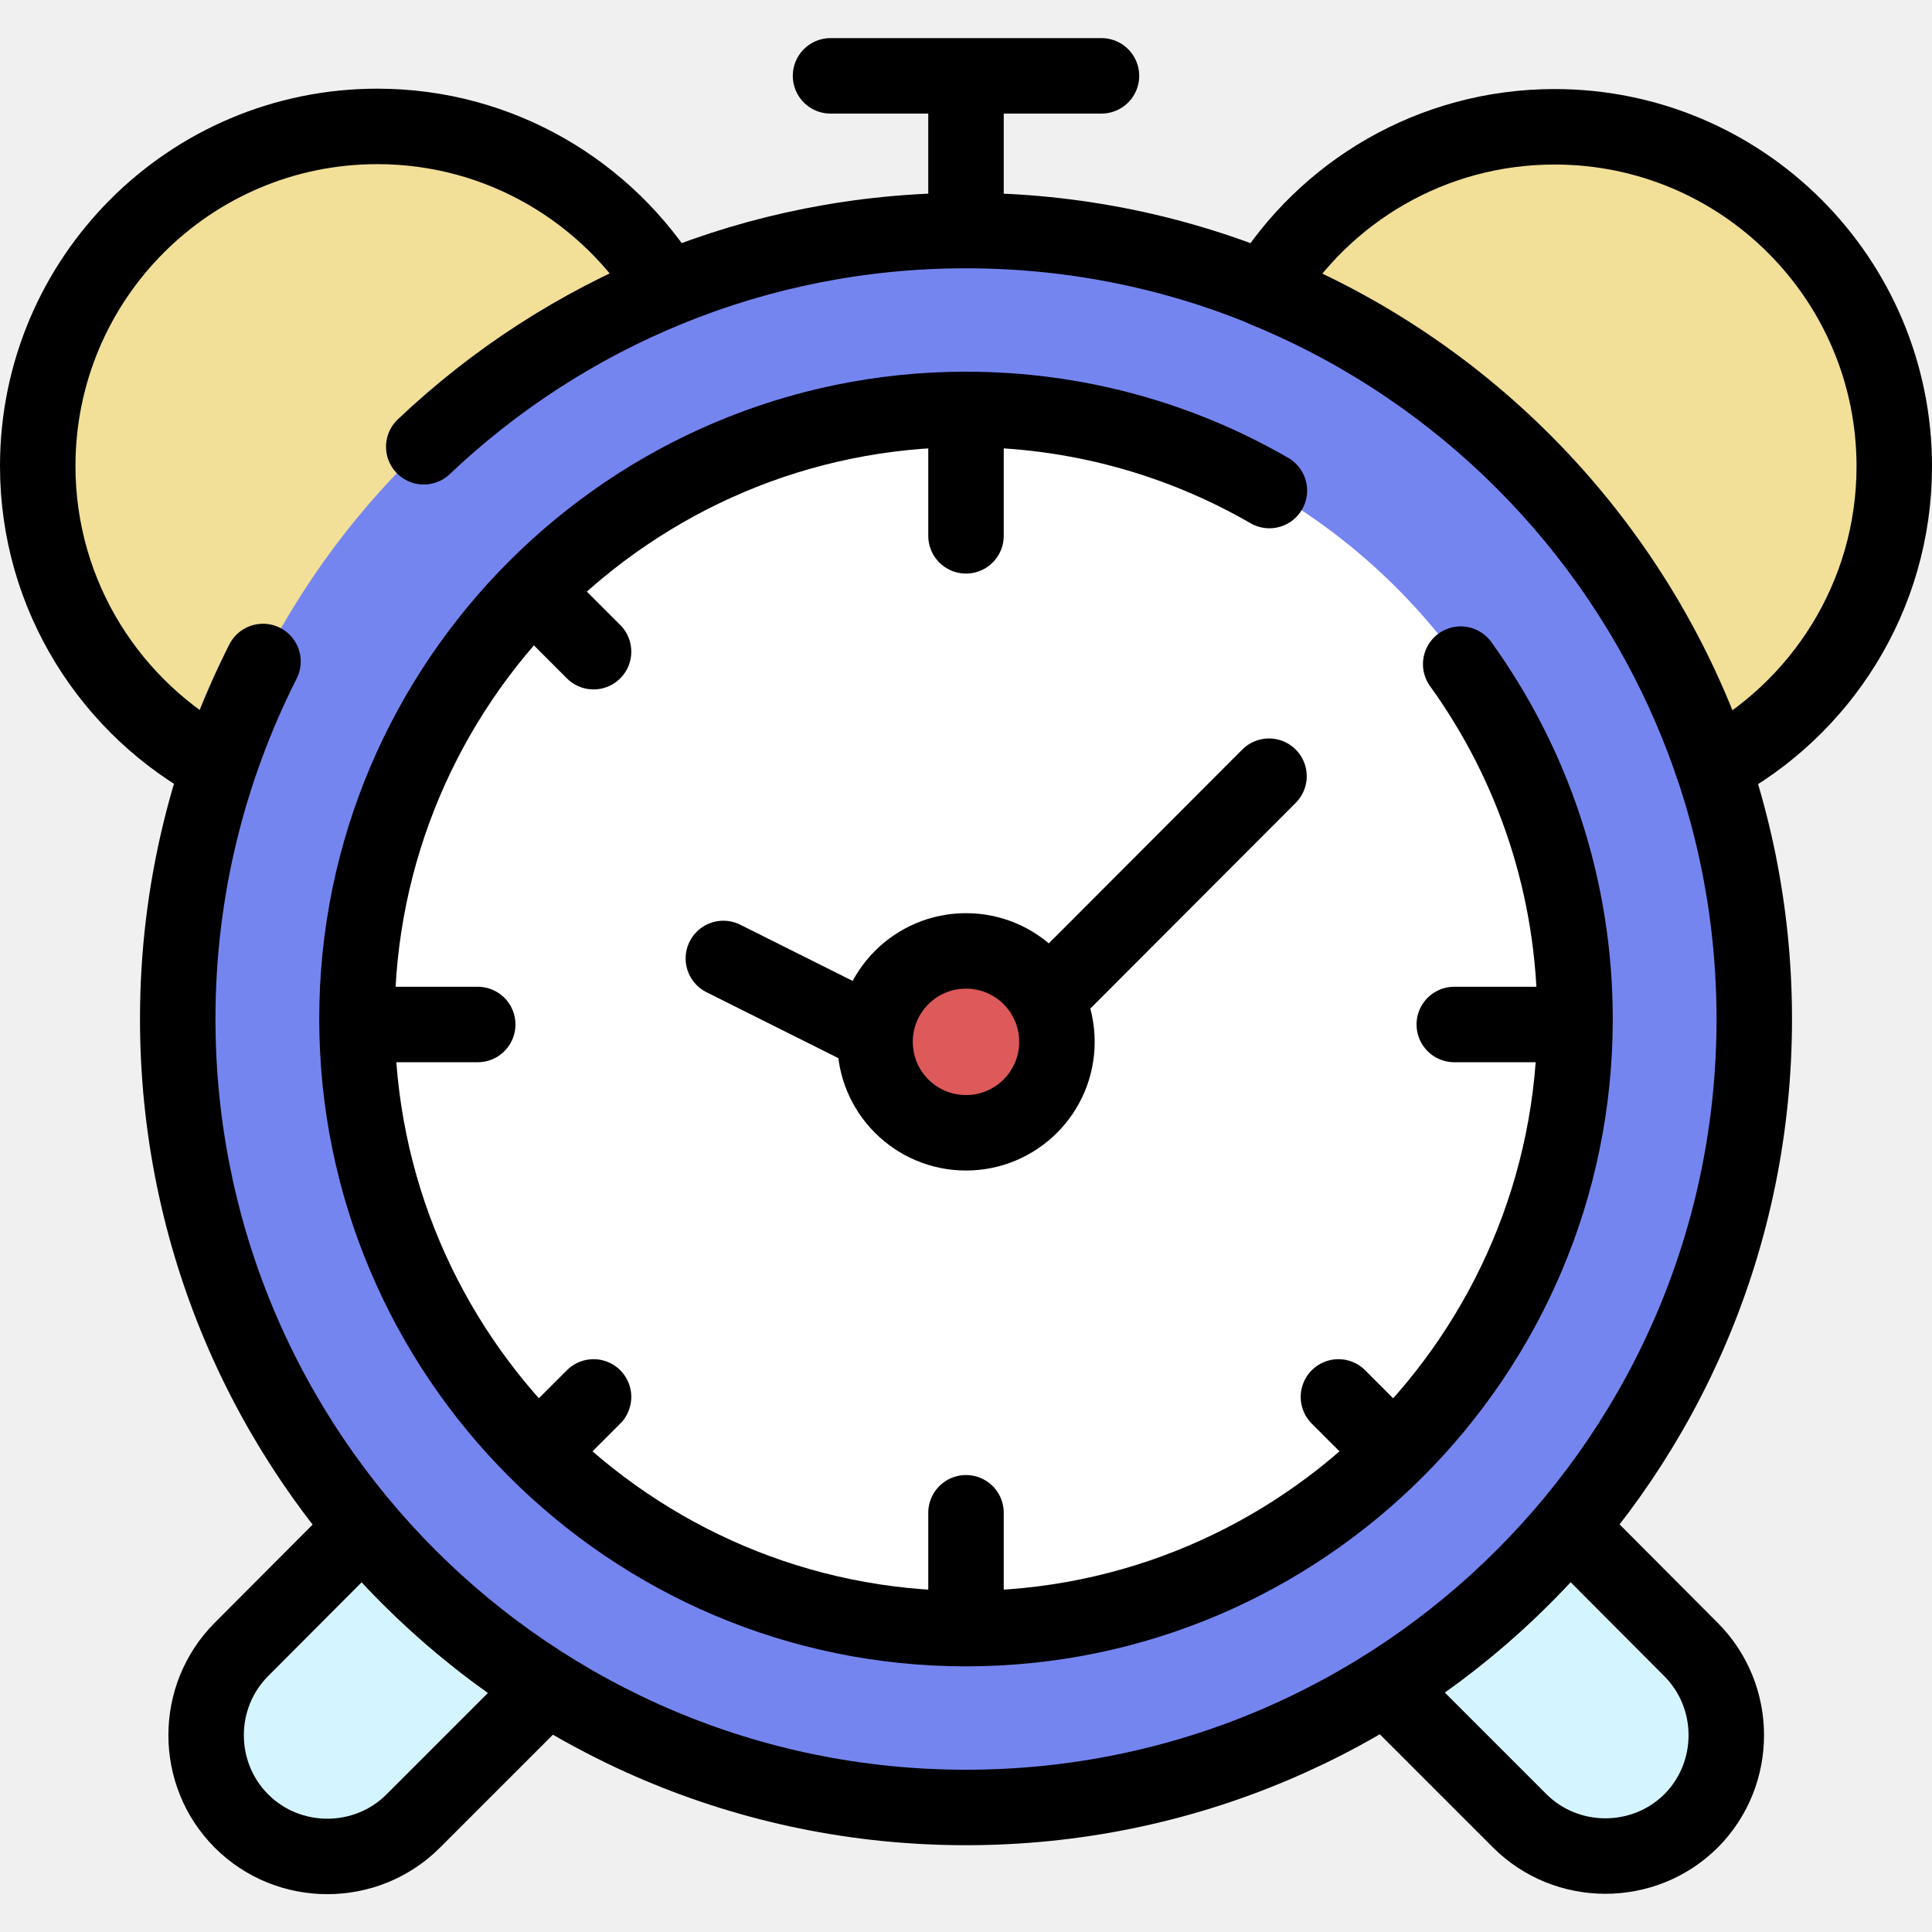
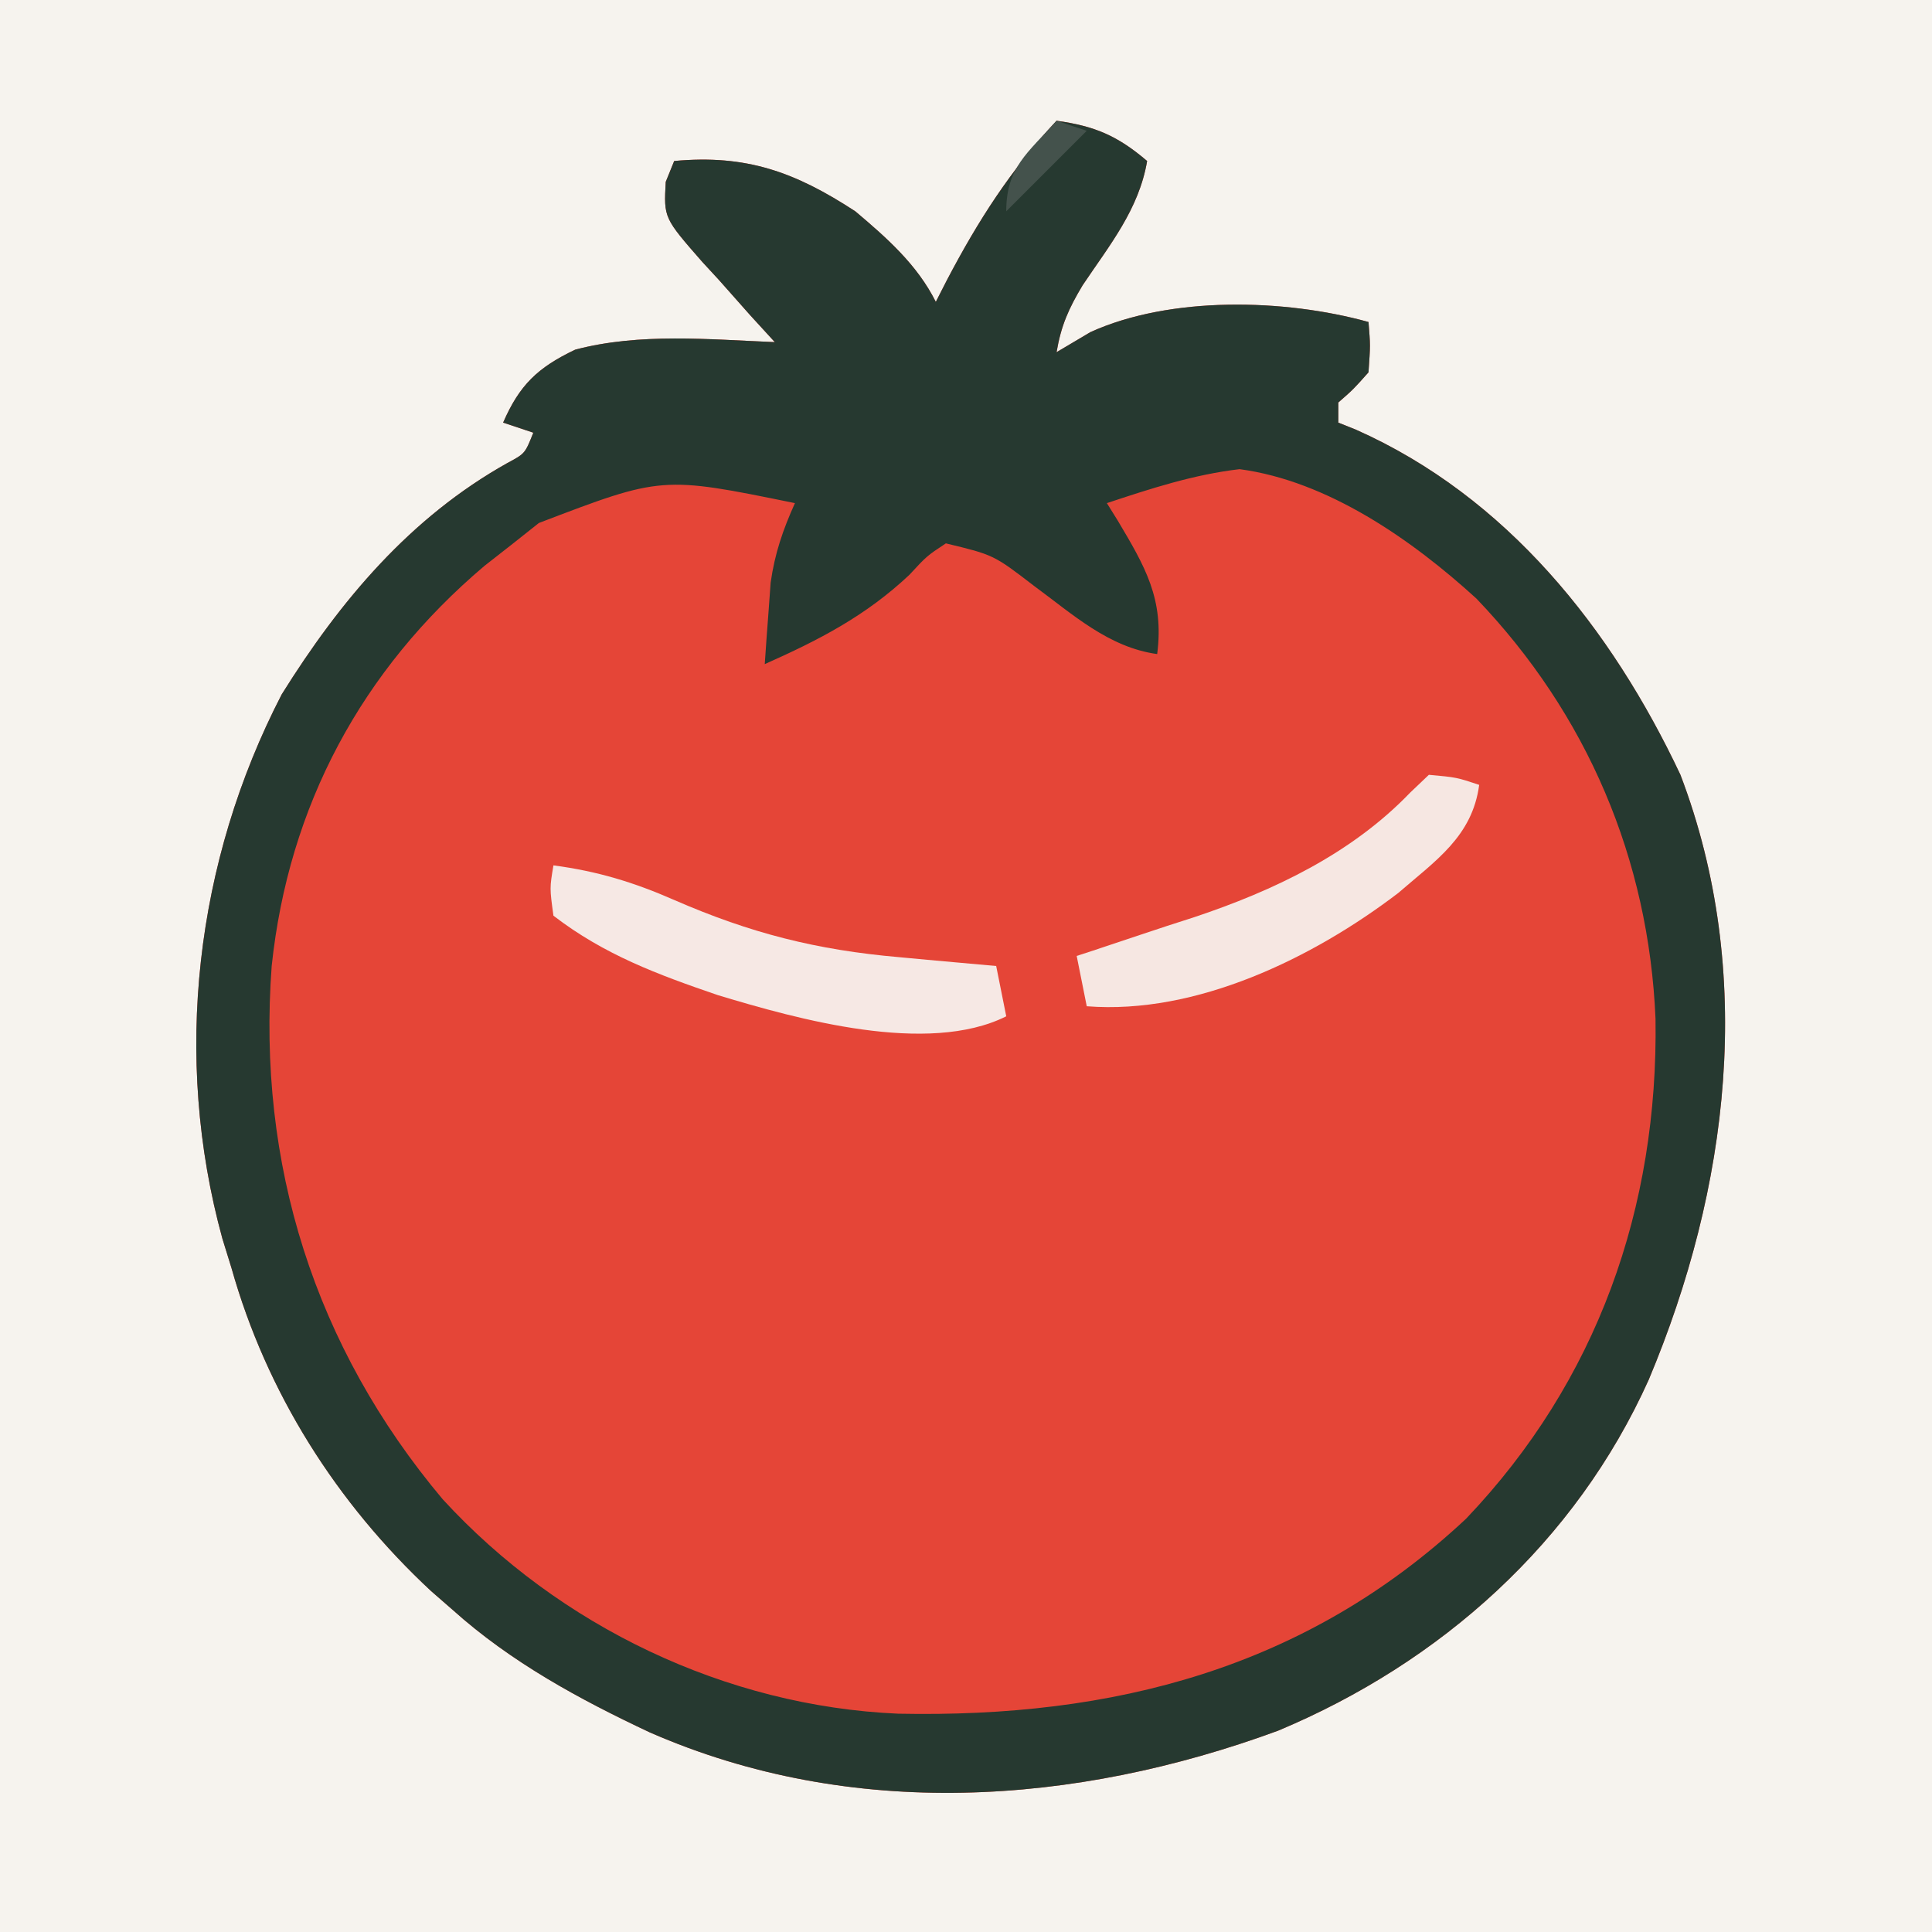
- <svg xmlns="http://www.w3.org/2000/svg" version="1.1" x="0px" y="0px" viewBox="0 0 512 512" style="enable-background:new 0 0 512 512;" xml:space="preserve">
-   <style type="text/css">
- 	.st0{fill:#7585F0;stroke:#000000;stroke-width:20;stroke-linecap:round;stroke-linejoin:round;stroke-miterlimit:10;}
- 	.st1{fill:none;stroke:#000000;stroke-width:20;stroke-linecap:round;stroke-linejoin:round;stroke-miterlimit:10;}
- 	.st2{fill:#FFFFFF;}
- 	.st3{fill:#E4B75C;stroke:#000000;stroke-width:20;stroke-linecap:round;stroke-linejoin:round;stroke-miterlimit:10;}
- 	.st4{fill:#DE5A5A;stroke:#000000;stroke-width:20;stroke-linecap:round;stroke-linejoin:round;stroke-miterlimit:10;}
- 	.st5{fill:#D4F4FF;}
- 	.st6{fill:#D4F4FF;stroke:#000000;stroke-width:20;stroke-linecap:round;stroke-linejoin:round;stroke-miterlimit:10;}
- 	.st7{fill:#F2DF98;stroke:#000000;stroke-width:20;stroke-linecap:round;stroke-linejoin:round;stroke-miterlimit:10;}
- 	.st8{fill:#FFFFFF;stroke:#000000;stroke-width:20;stroke-linecap:round;stroke-linejoin:round;stroke-miterlimit:10;}
- 	.st9{fill:#87BF8C;stroke:#000000;stroke-width:20;stroke-linecap:round;stroke-linejoin:round;stroke-miterlimit:10;}
- 	.st10{fill:#7585F0;}
- 	.st11{fill:#EDD4B4;stroke:#000000;stroke-width:20;stroke-linecap:round;stroke-linejoin:round;stroke-miterlimit:10;}
- 	.st12{fill:#E4B75C;}
- 	.st13{fill:#AACF9A;stroke:#000000;stroke-width:20;stroke-linecap:round;stroke-linejoin:round;stroke-miterlimit:10;}
- 	.st14{fill:#E8C673;stroke:#000000;stroke-width:20;stroke-linecap:round;stroke-linejoin:round;stroke-miterlimit:10;}
- 	.st15{fill:#F2DF98;}
- 	.st16{fill:#D0524E;stroke:#000000;stroke-width:20;stroke-linecap:round;stroke-linejoin:round;stroke-miterlimit:10;}
- 	.st17{fill:#87BF8C;}
- 	.st18{fill:#AACF9A;}
- 	.st19{fill:#DE5A5A;}
- 	.st20{fill:#E8C673;}
- 	.st21{fill:#7ACBAA;}
- 	.st22{fill:#EFCDC2;}
- 	.st23{fill:#6B7DFA;stroke:#000000;stroke-width:20;stroke-linecap:round;stroke-linejoin:round;stroke-miterlimit:10;}
- </style>
-   <g id="GUIDELINES">
- </g>
-   <g id="ICON_1_">
-     <g>
-       <g>
-         <g>
-           <path class="st6" d="M96.3,404.7l-32.3,32.4c-12.5,12.5-12.5,33,0,45.5l0,0c12.5,12.5,33,12.5,45.5,0l35.5-35.5      C126.6,435.5,110.2,421.2,96.3,404.7z" />
-           <path class="st6" d="M448.1,437.1l-32.3-32.4c-13.9,16.5-30.3,30.8-48.6,42.3l35.5,35.5c12.5,12.5,33,12.5,45.5,0l0,0      C460.6,470,460.6,449.6,448.1,437.1z" />
-           <g>
-             <path class="st7" d="M176.8,76.6c-15.8-25.8-44.3-43.1-76.8-43.1c-49.7,0-90,40.3-90,90c0,34.5,19.5,64.5,48,79.6" />
-             <ellipse class="st10" cx="256" cy="270" rx="208.9" ry="209" />
-             <path class="st1" d="M112.3,118.4c37.4-35.5,88-57.3,143.7-57.3c115.4,0,208.9,93.6,208.9,209S371.4,479,256,479       S47.1,385.5,47.1,270c0-34.1,8.2-66.2,22.6-94.7" />
-             <path class="st7" d="M412,33.6c-32.5,0-61,17.2-76.8,43.1C391,99.5,434.6,145.8,454,203.2c28.5-15.1,48-45.1,48-79.6       C502,73.9,461.7,33.6,412,33.6z" />
-             <ellipse class="st2" cx="256" cy="270" rx="161.4" ry="161.5" />
-             <path class="st1" d="M387.1,176c19.1,26.5,30.3,59,30.3,94.1c0,89-72.4,161.5-161.4,161.5S94.6,359.1,94.6,270       c0-89,72.4-161.5,161.4-161.5c29.2,0,56.7,7.8,80.4,21.5" />
-             <line class="st1" x1="278.9" y1="263.2" x2="336.3" y2="205.7" />
-             <line class="st1" x1="191.7" y1="254" x2="229.7" y2="273" />
-           </g>
-         </g>
-         <line class="st1" x1="256" y1="22.4" x2="256" y2="57.5" />
-         <line class="st1" x1="220.1" y1="20.1" x2="291.9" y2="20.1" />
-       </g>
-       <ellipse class="st4" cx="256" cy="276.1" rx="24.1" ry="24.1" />
-       <g>
-         <line class="st1" x1="256" y1="114.7" x2="256" y2="142" />
-         <line class="st1" x1="256" y1="400.9" x2="256" y2="428.2" />
-       </g>
-       <g>
-         <line class="st1" x1="412.7" y1="271.5" x2="385.4" y2="271.5" />
-         <line class="st1" x1="126.6" y1="271.5" x2="99.3" y2="271.5" />
-       </g>
-       <g>
-         <line class="st1" x1="157.3" y1="370.2" x2="145.2" y2="382.3" />
-       </g>
-       <g>
-         <line class="st1" x1="366.8" y1="382.3" x2="354.7" y2="370.2" />
-         <line class="st1" x1="157.3" y1="172.7" x2="145.2" y2="160.6" />
-       </g>
-     </g>
-   </g>
+ <svg xmlns="http://www.w3.org/2000/svg" version="1.1" width="192" height="192">
+   <path d="M0 0 C63.36 0 126.72 0 192 0 C192 63.36 192 126.72 192 192 C128.64 192 65.28 192 0 192 C0 128.64 0 65.28 0 0 Z " fill="#F6F3EE" transform="translate(0,0)" />
+   <path d="M0 0 C3.821 0.531 6.062 1.497 9 4 C8.182 8.82 5.265 12.359 2.594 16.344 C1.199 18.669 0.449 20.358 0 23 C1.114 22.34 2.228 21.68 3.375 21 C11.322 17.401 22.644 17.683 31 20 C31.188 22.312 31.188 22.312 31 25 C29.5 26.688 29.5 26.688 28 28 C28 28.66 28 29.32 28 30 C28.583 30.233 29.165 30.467 29.766 30.707 C44.732 37.366 55.136 50.439 62 65 C69.512 84.712 66.829 106.111 58.849 125.114 C51.576 141.279 38.189 153.223 22 160 C1.782 167.427 -20.377 168.935 -40.422 160.164 C-47.424 156.873 -54.217 153.187 -60 148 C-60.712 147.38 -61.423 146.76 -62.156 146.121 C-71.565 137.373 -78.513 126.382 -82 114 C-82.296 113.042 -82.593 112.084 -82.898 111.098 C-87.867 93.026 -85.591 73.604 -77 57 C-71.173 47.672 -64.236 39.42 -54.566 34.008 C-52.825 33.076 -52.825 33.076 -52 31 C-52.99 30.67 -53.98 30.34 -55 30 C-53.378 26.271 -51.581 24.533 -47.84 22.75 C-41.438 21.059 -34.565 21.731 -28 22 C-28.806 21.12 -29.611 20.239 -30.441 19.332 C-31.483 18.16 -32.523 16.986 -33.562 15.812 C-34.362 14.945 -34.362 14.945 -35.178 14.061 C-39.036 9.655 -39.036 9.655 -38.84 6.074 C-38.563 5.39 -38.286 4.705 -38 4 C-30.841 3.337 -26.008 5.079 -20 9 C-16.871 11.641 -13.847 14.305 -12 18 C-11.636 17.287 -11.273 16.574 -10.898 15.84 C-7.777 9.893 -4.584 4.911 0 0 Z " fill="#E54537" transform="translate(105,12)" />
+   <path d="M0 0 C3.821 0.531 6.062 1.497 9 4 C8.182 8.82 5.265 12.359 2.594 16.344 C1.199 18.669 0.449 20.358 0 23 C1.114 22.34 2.228 21.68 3.375 21 C11.322 17.401 22.644 17.683 31 20 C31.188 22.312 31.188 22.312 31 25 C29.5 26.688 29.5 26.688 28 28 C28 28.66 28 29.32 28 30 C28.583 30.233 29.165 30.467 29.766 30.707 C44.732 37.366 55.136 50.439 62 65 C69.512 84.712 66.829 106.111 58.849 125.114 C51.576 141.279 38.189 153.223 22 160 C1.782 167.427 -20.377 168.935 -40.422 160.164 C-47.424 156.873 -54.217 153.187 -60 148 C-60.712 147.38 -61.423 146.76 -62.156 146.121 C-71.565 137.373 -78.513 126.382 -82 114 C-82.296 113.042 -82.593 112.084 -82.898 111.098 C-87.867 93.026 -85.591 73.604 -77 57 C-71.173 47.672 -64.236 39.42 -54.566 34.008 C-52.825 33.076 -52.825 33.076 -52 31 C-52.99 30.67 -53.98 30.34 -55 30 C-53.378 26.271 -51.581 24.533 -47.84 22.75 C-41.438 21.059 -34.565 21.731 -28 22 C-28.806 21.12 -29.611 20.239 -30.441 19.332 C-31.483 18.16 -32.523 16.986 -33.562 15.812 C-34.362 14.945 -34.362 14.945 -35.178 14.061 C-39.036 9.655 -39.036 9.655 -38.84 6.074 C-38.563 5.39 -38.286 4.705 -38 4 C-30.841 3.337 -26.008 5.079 -20 9 C-16.871 11.641 -13.847 14.305 -12 18 C-11.636 17.287 -11.273 16.574 -10.898 15.84 C-7.777 9.893 -4.584 4.911 0 0 Z M5 38 C5.361 38.58 5.722 39.16 6.094 39.758 C8.799 44.312 10.702 47.528 10 53 C5.165 52.336 1.597 49.036 -2.223 46.238 C-6.243 43.147 -6.243 43.147 -11 42 C-12.891 43.249 -12.891 43.249 -14.625 45.125 C-18.954 49.201 -23.6 51.599 -29 54 C-28.885 52.27 -28.757 50.541 -28.625 48.812 C-28.555 47.85 -28.486 46.887 -28.414 45.895 C-27.998 42.985 -27.201 40.671 -26 38 C-39.216 35.299 -39.216 35.299 -51.445 39.973 C-52.288 40.642 -53.131 41.311 -54 42 C-54.946 42.741 -55.892 43.482 -56.867 44.246 C-69.073 54.583 -76.32 68.1 -78 84 C-79.461 103.655 -73.727 121.867 -61 137 C-49.422 149.621 -32.867 157.56 -15.738 158.305 C5.583 158.739 24.752 153.844 40.688 138.938 C53.743 125.249 59.806 108.013 59.524 89.25 C58.854 73.371 52.718 58.961 41.719 47.48 C35.327 41.649 26.958 35.794 18.188 34.625 C13.609 35.164 9.364 36.551 5 38 Z " fill="#263930" transform="translate(105,12)" />
+   <path d="M0 0 C4.363 0.578 7.976 1.672 12 3.438 C19.581 6.744 26.166 8.411 34.375 9.125 C35.302 9.211 36.229 9.298 37.184 9.387 C39.455 9.597 41.727 9.802 44 10 C44.495 12.475 44.495 12.475 45 15 C37.178 18.911 24.23 15.278 16.34 12.895 C10.368 10.854 5.048 8.884 0 5 C-0.375 2.25 -0.375 2.25 0 0 Z " fill="#F6E8E4" transform="translate(55,86)" />
+   <path d="M0 0 C2.75 0.25 2.75 0.25 5 1 C4.315 6.129 0.676 8.518 -3.051 11.75 C-11.504 18.199 -23.109 23.86 -34 23 C-34.33 21.35 -34.66 19.7 -35 18 C-34.478 17.83 -33.956 17.66 -33.418 17.484 C-31.84 16.965 -30.265 16.438 -28.691 15.906 C-26.913 15.307 -25.129 14.724 -23.34 14.156 C-15.442 11.52 -7.692 7.847 -1.855 1.766 C-1.243 1.183 -0.631 0.6 0 0 Z " fill="#F6E7E2" transform="translate(142,77)" />
+   <path d="M0 0 C0.99 0.33 1.98 0.66 3 1 C0.36 3.64 -2.28 6.28 -5 9 C-5 4.61 -2.872 3.231 0 0 Z " fill="#44524C" transform="translate(105,12)" />
</svg>
